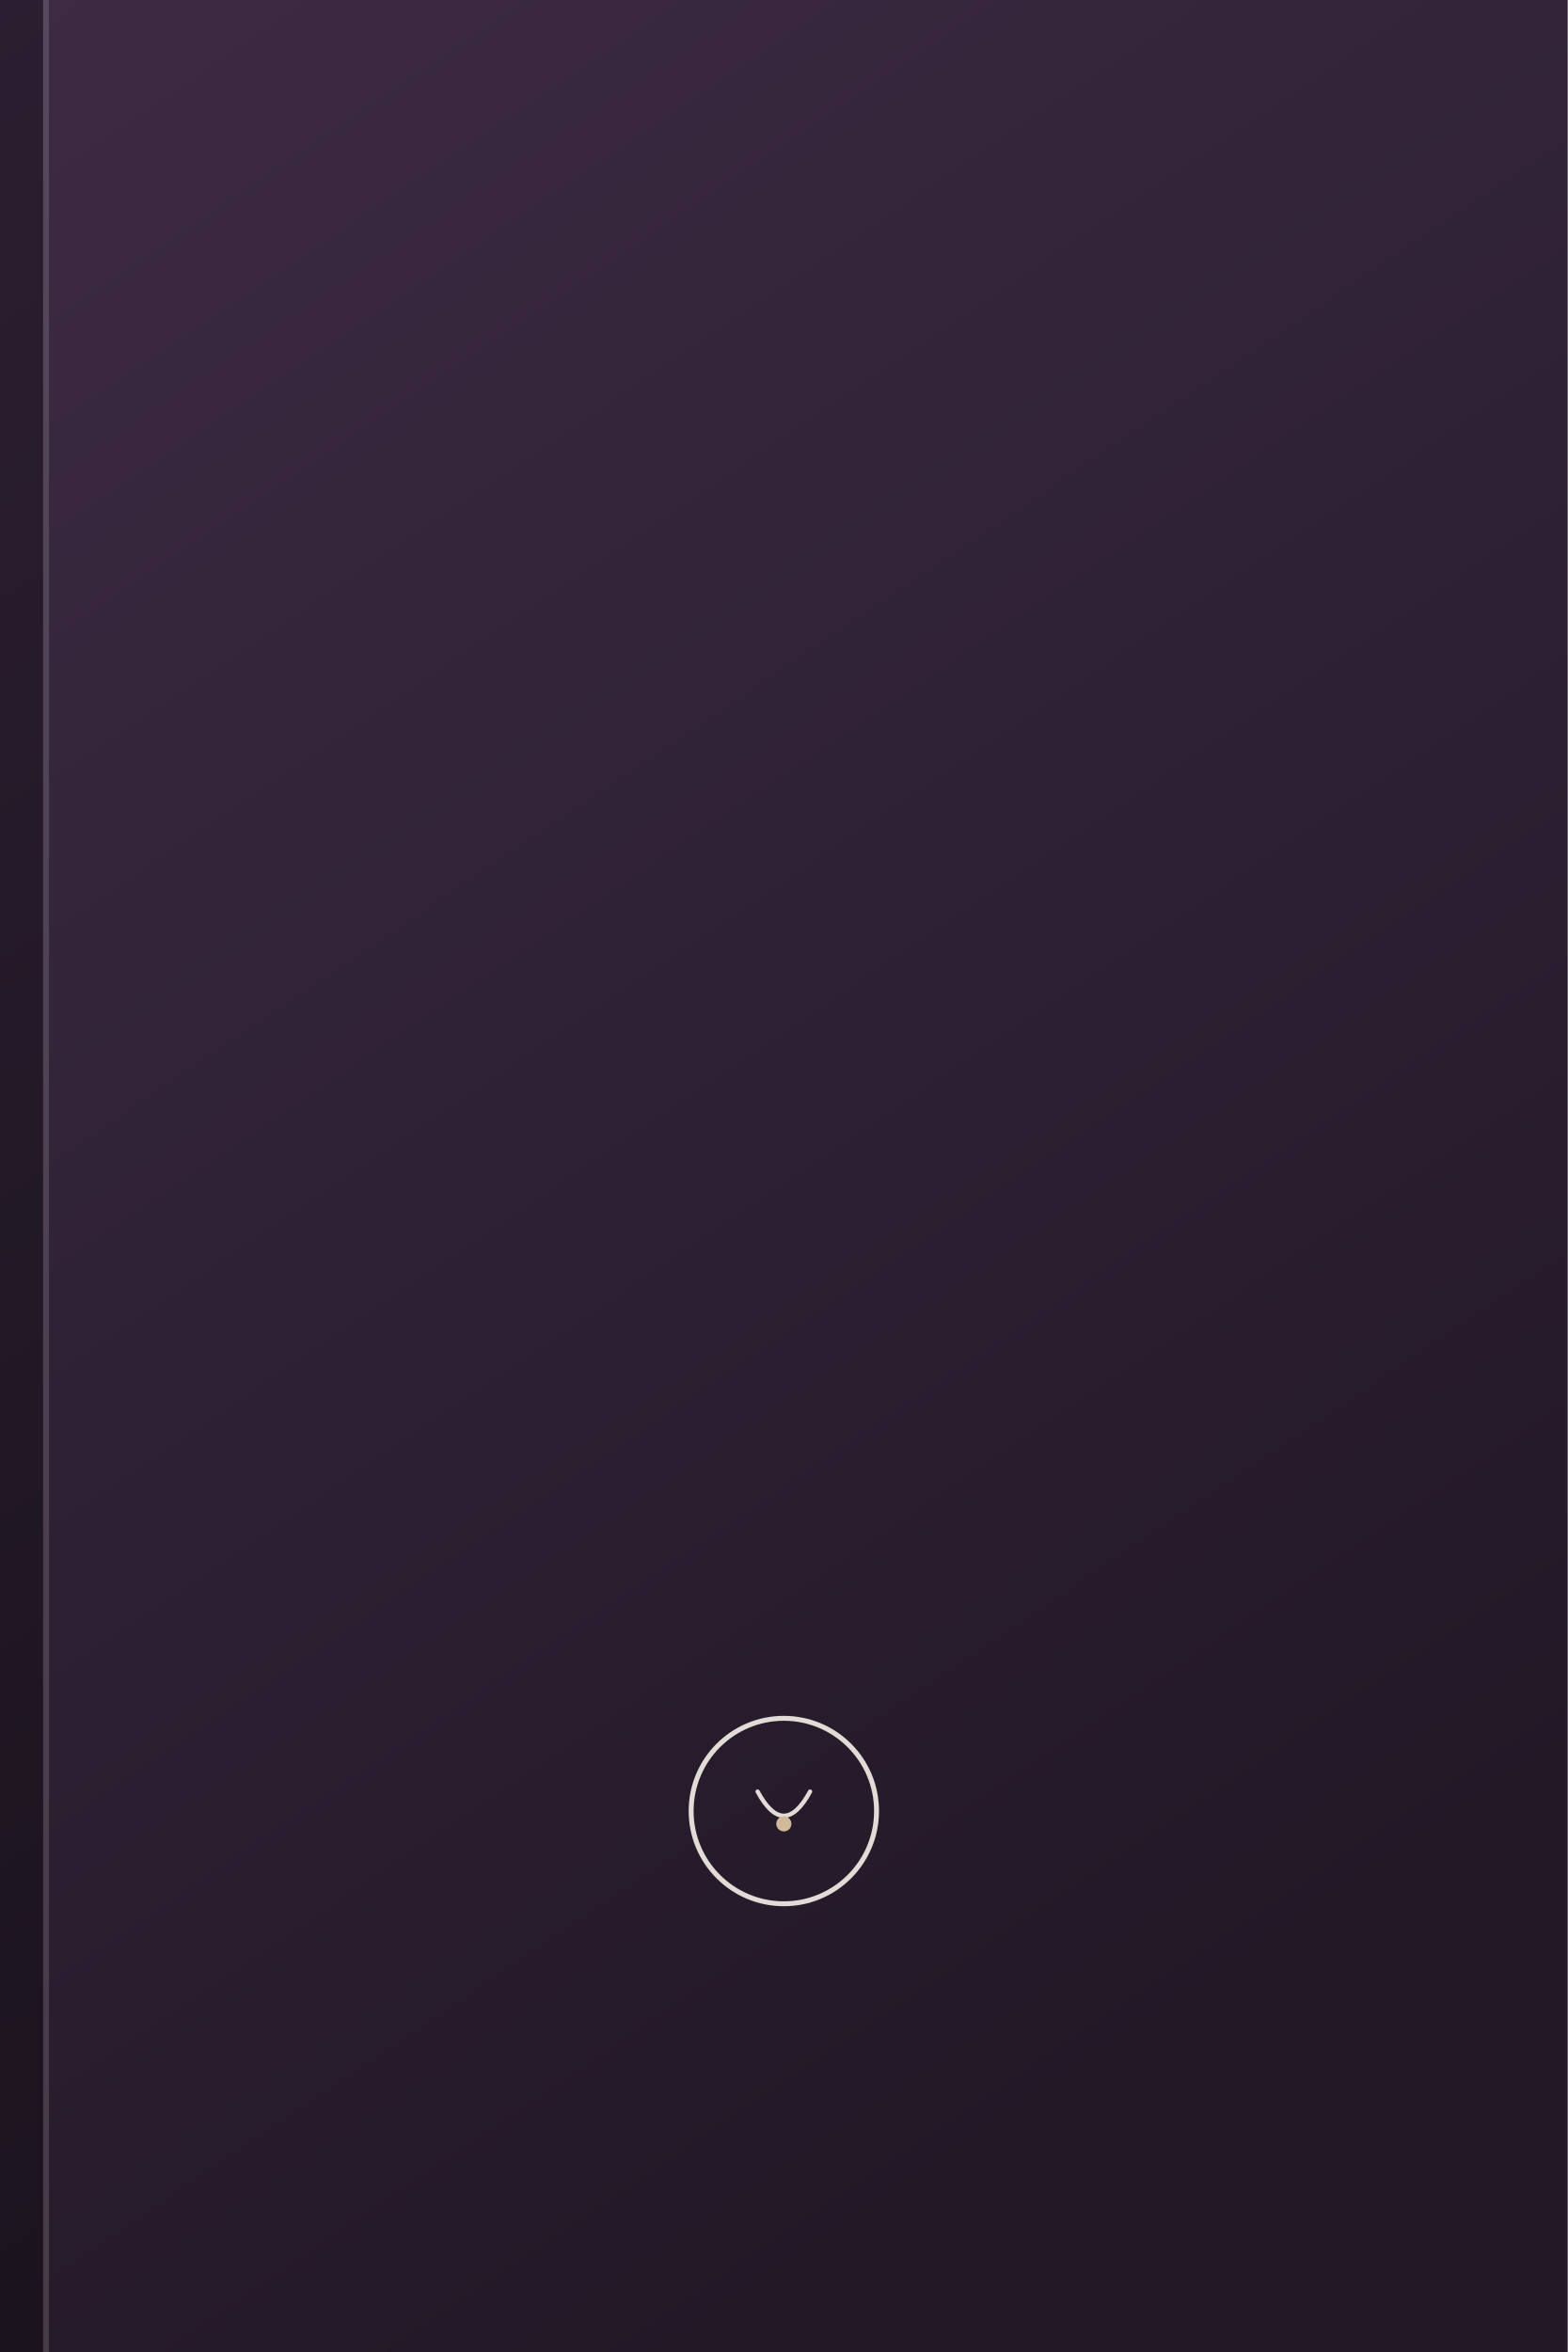
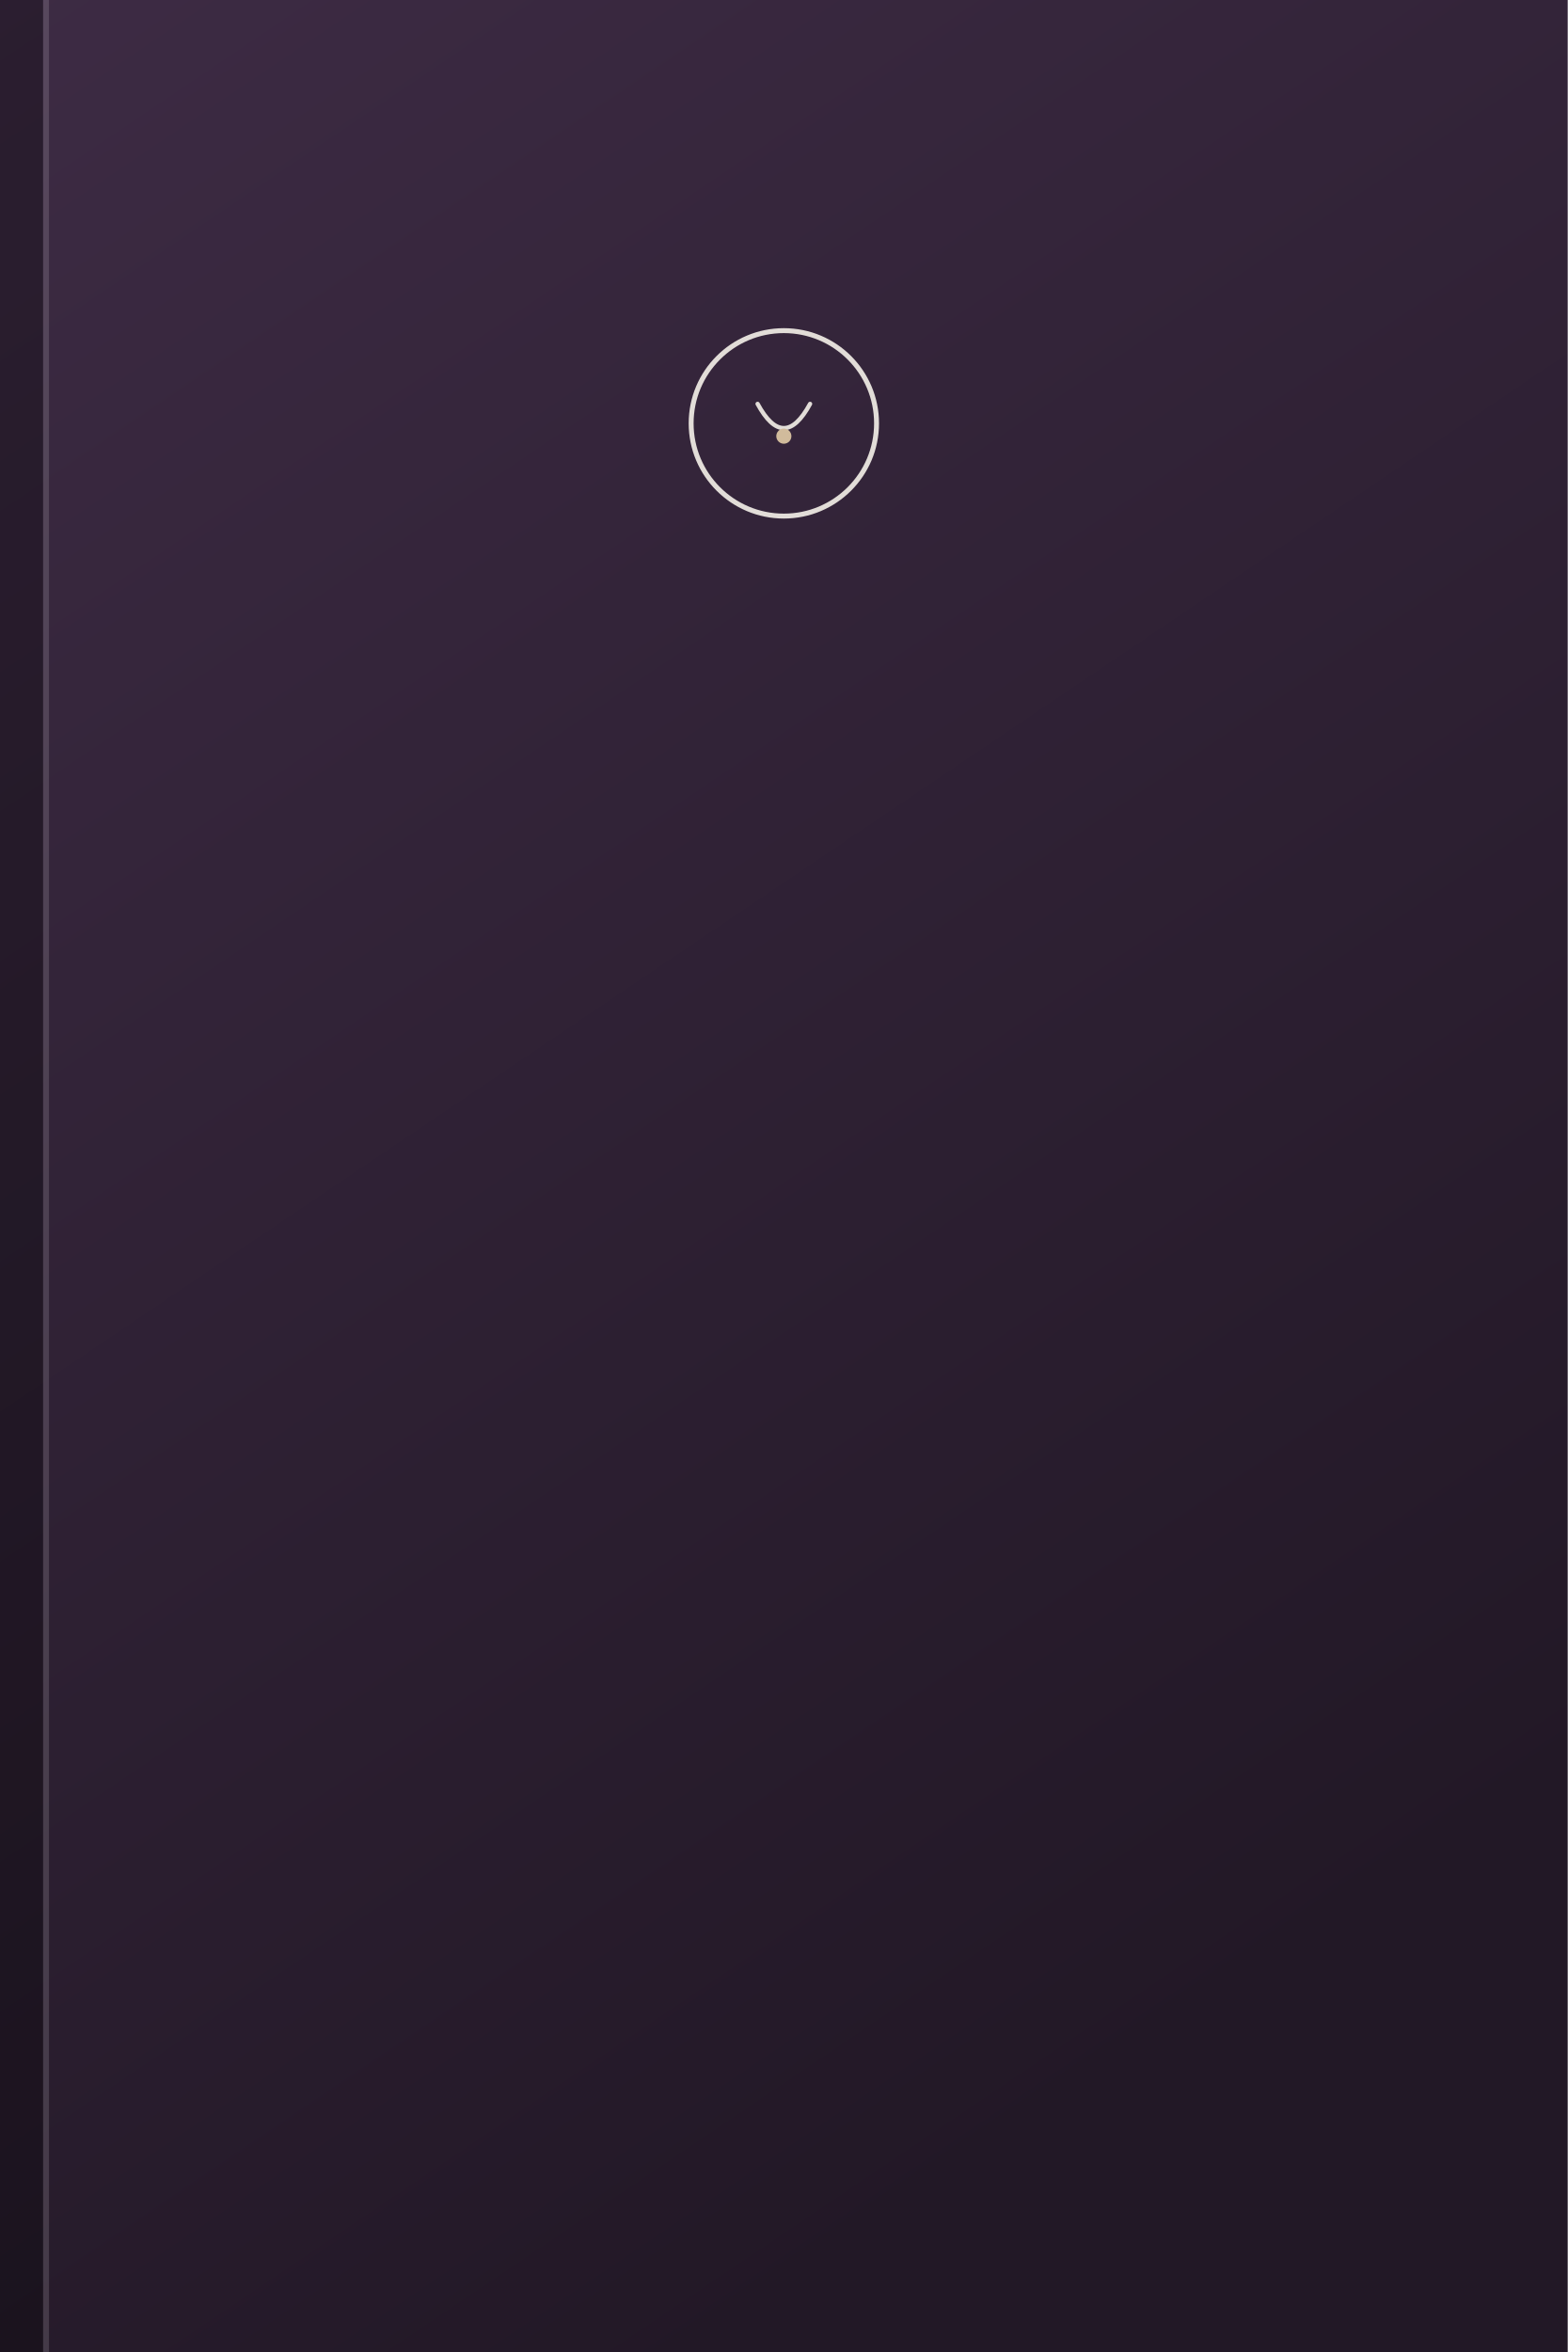
<svg xmlns="http://www.w3.org/2000/svg" viewBox="0 0 400 600" role="img" aria-hidden="true">
  <defs>
    <linearGradient id="f" x1="0" y1="0" x2="0.45" y2="1">
      <stop offset="0%" stop-color="#3d2b44" />
      <stop offset="100%" stop-color="#221826" />
    </linearGradient>
  </defs>
  <rect width="400" height="600" fill="url(#f)" />
  <rect x="0" y="0" width="11" height="600" fill="#000" opacity="0.30" />
  <rect x="11" y="0" width="1.5" height="600" fill="#fff" opacity="0.14" />
-   <g transform="translate(200 462) scale(0.42)" opacity="0.9">
+   <g transform="translate(200 108) scale(0.42)" opacity="0.9">
    <circle cx="0" cy="0" r="56.32" fill="none" stroke="#f5f1e9" stroke-width="3" />
    <path d="M-15.94 -11.83 Q0 17.57 15.94 -11.83" fill="none" stroke="#f5f1e9" stroke-width="2.6" stroke-linecap="round" />
    <circle cx="0" cy="7.77" r="4.6" fill="#e2cba6" />
  </g>
</svg>
